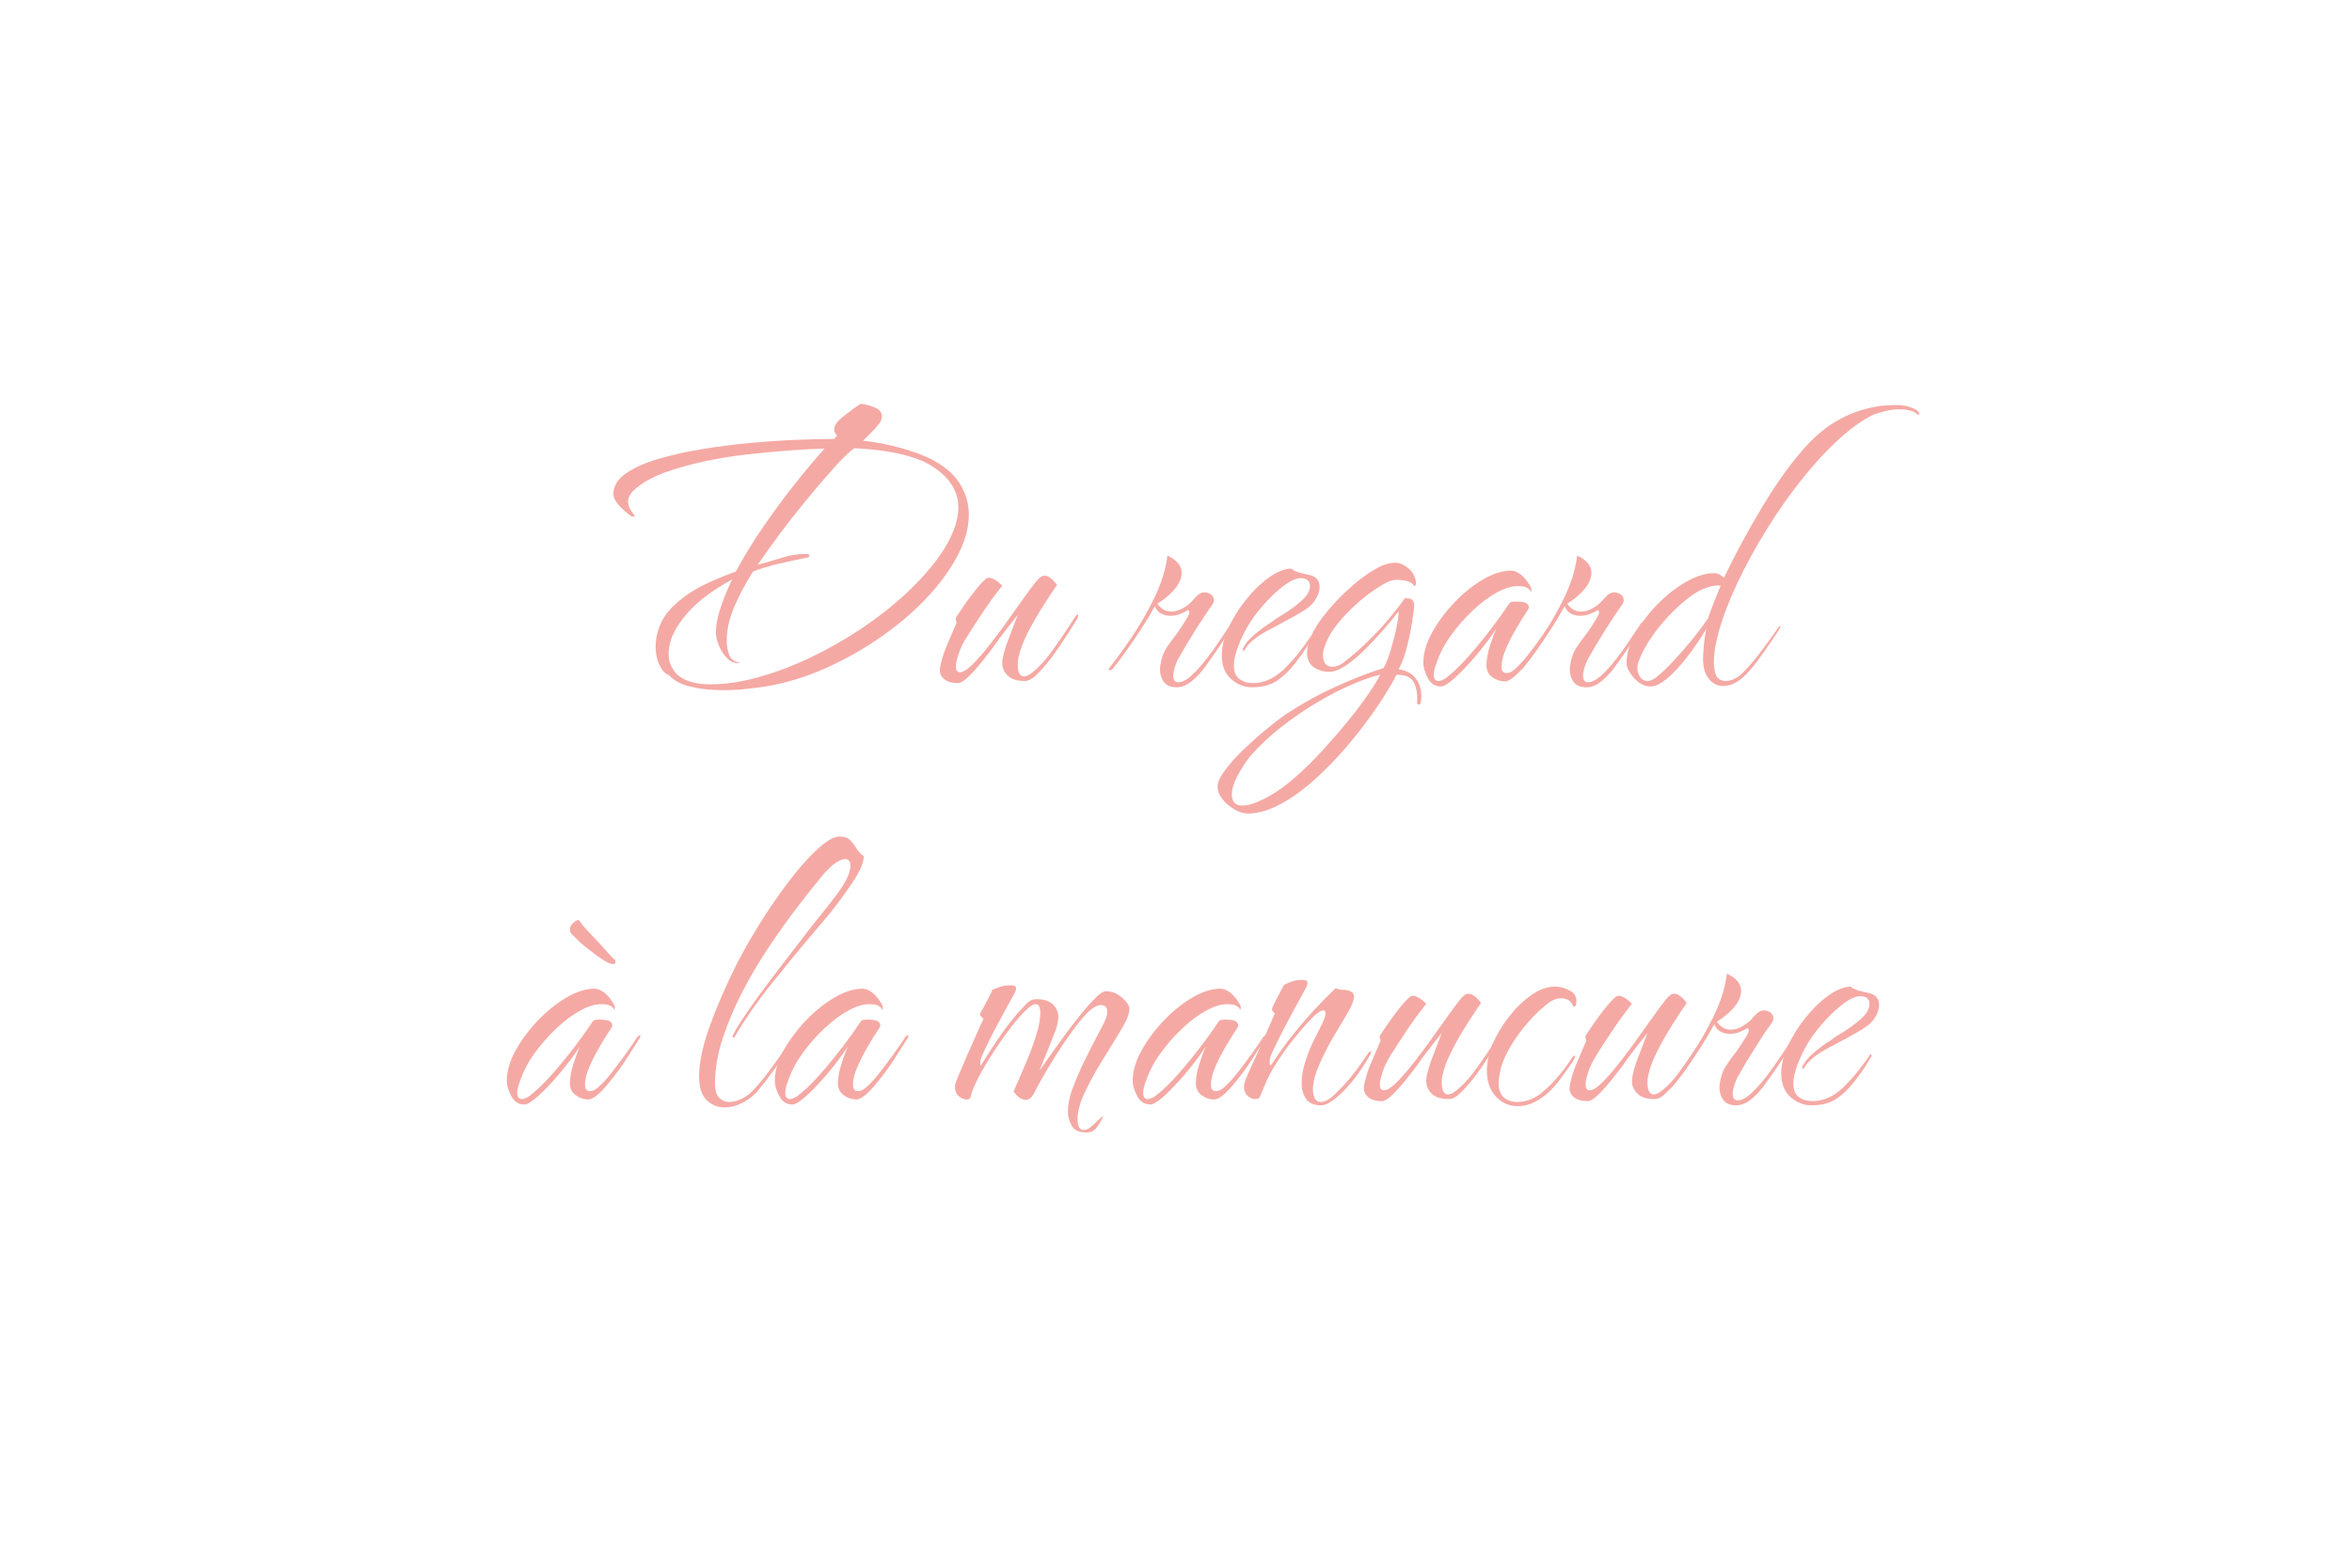
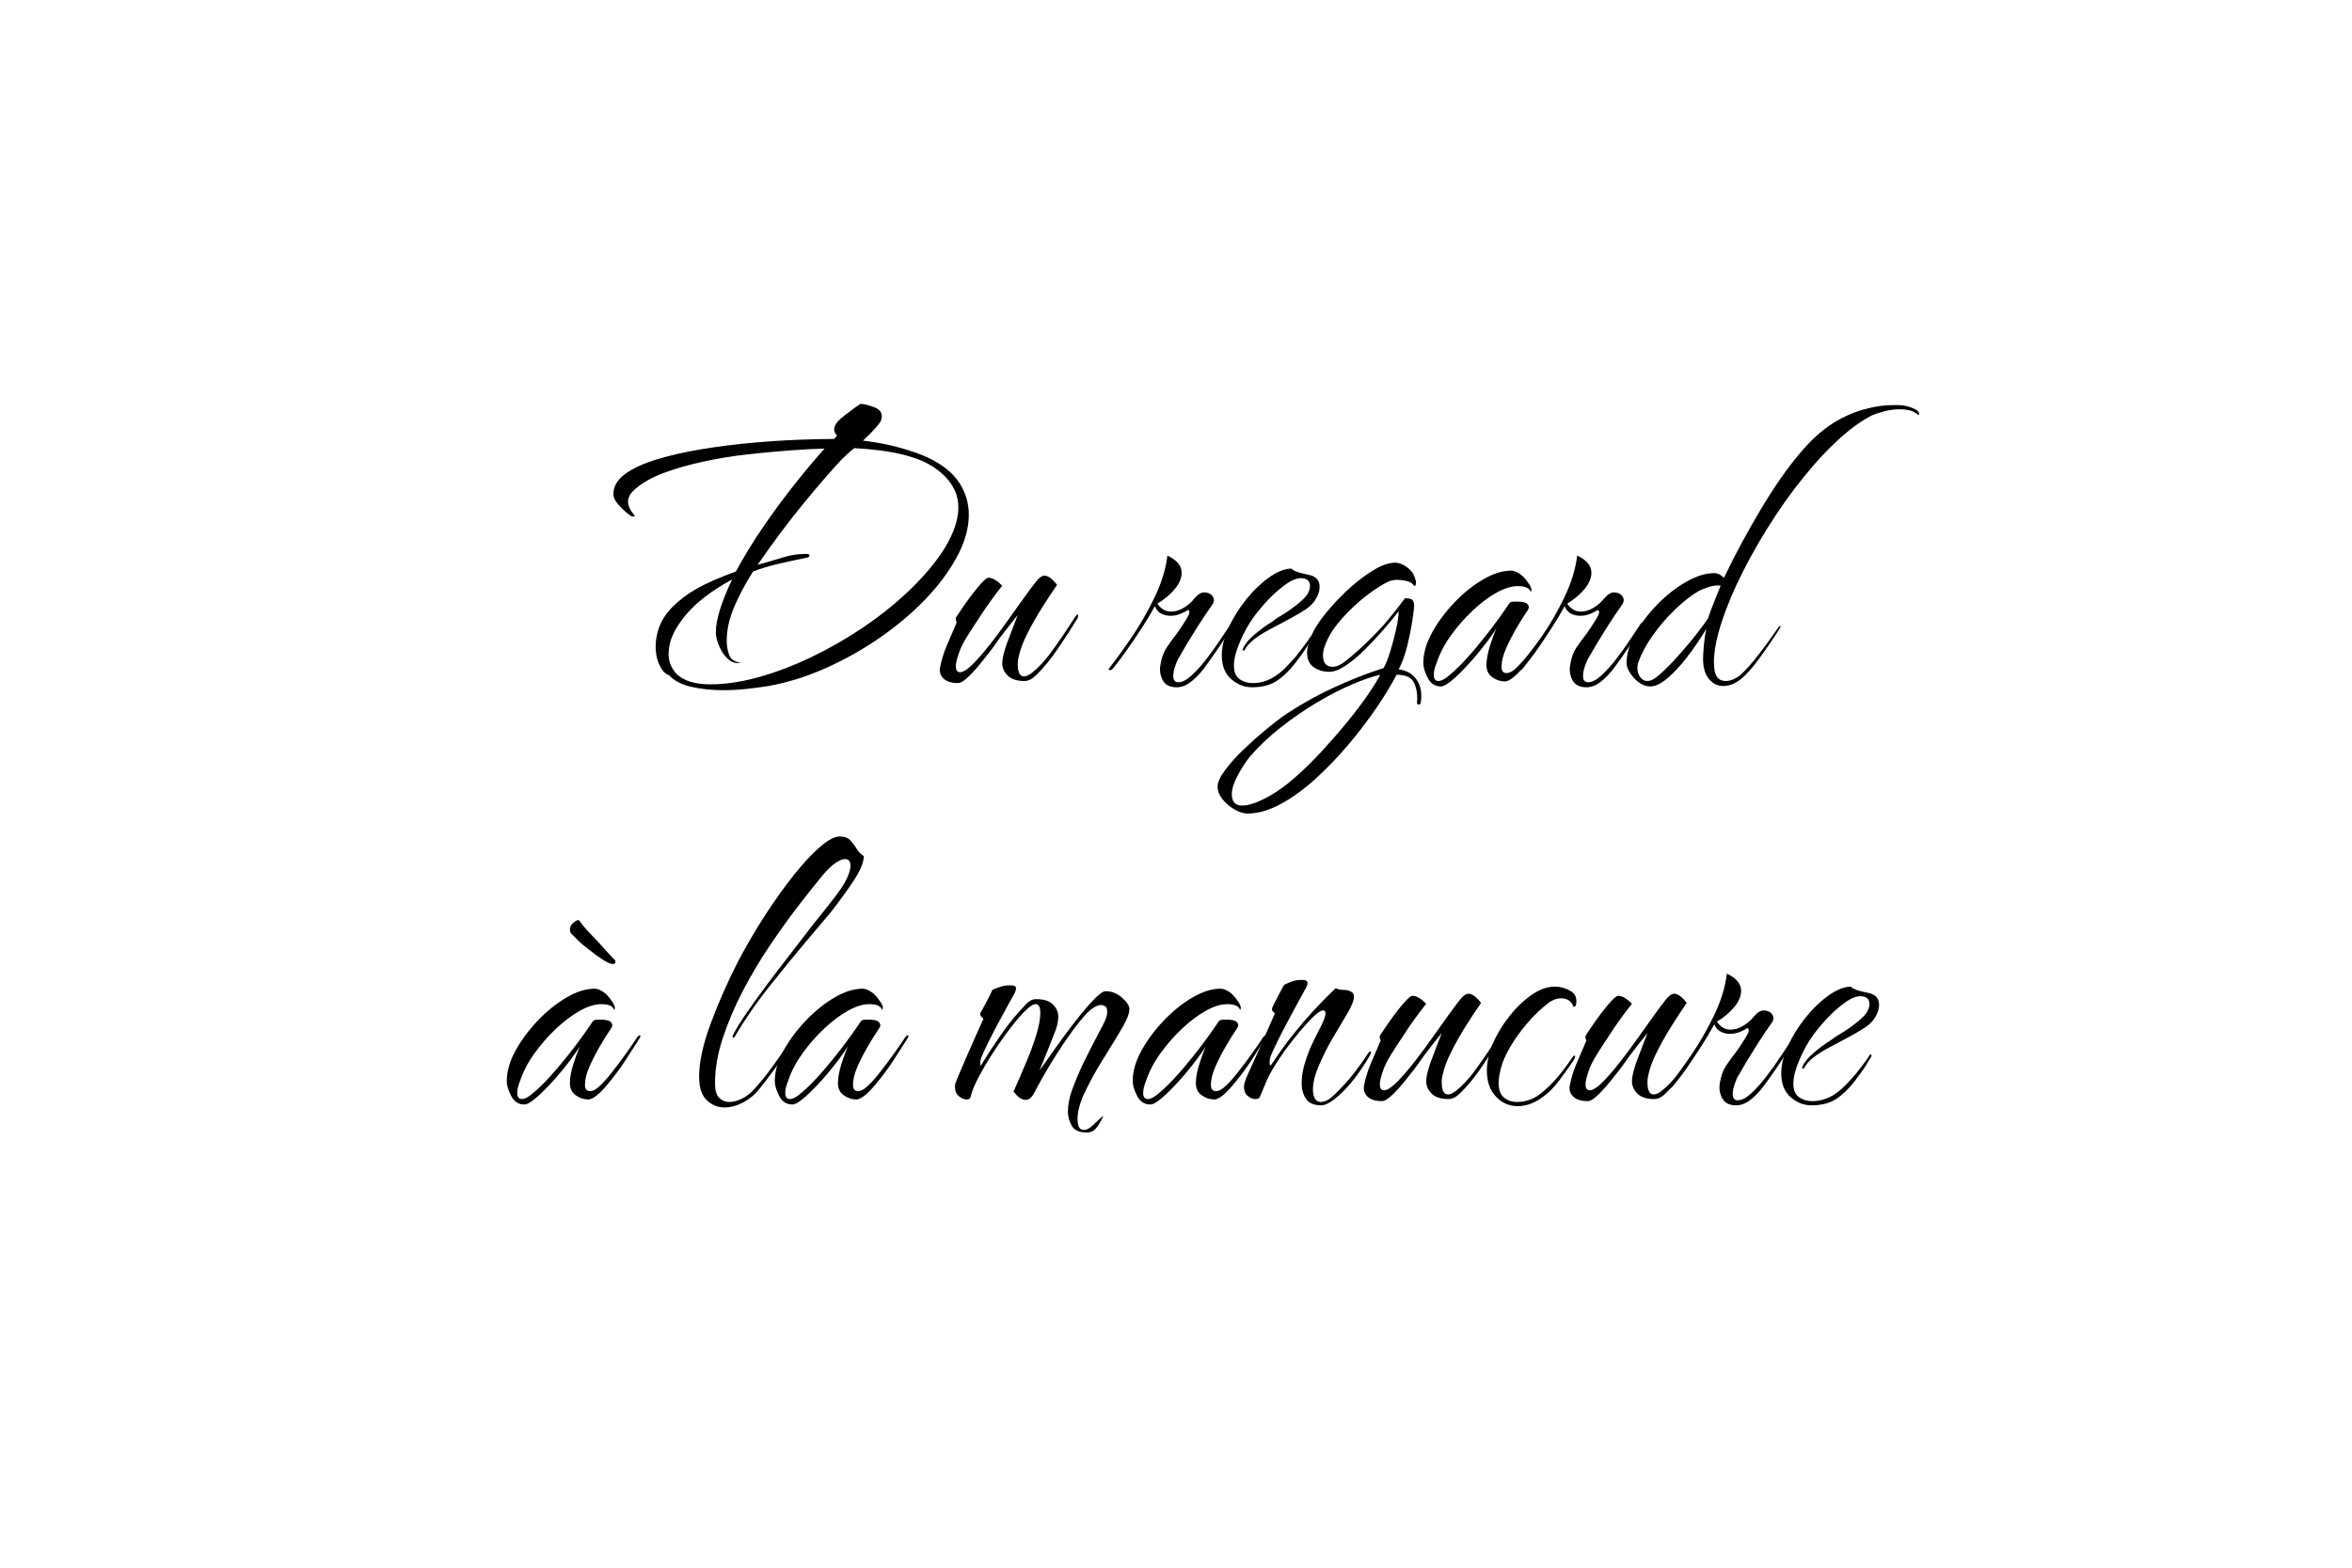
<svg xmlns="http://www.w3.org/2000/svg" id="Calque_1" viewBox="0 0 450 300">
  <defs>
-     <style>.cls-1{fill:#f5a9a4;}</style>
+     <style>.cls-1{fill:black;}</style>
  </defs>
  <path class="cls-1" d="M138.4,132.08c-2.19,0-4.23-.21-6.12-.64-1.89-.43-3.32-1.17-4.28-2.24-.69-.21-1.29-.84-1.8-1.88-.51-1.04-.76-2.25-.76-3.64,0-1.23,.24-2.48,.72-3.76,.48-1.28,1.28-2.51,2.4-3.68,1.39-1.39,2.97-2.59,4.76-3.6,1.79-1.01,4.28-2.11,7.48-3.28,1.49-2.77,3.21-5.59,5.16-8.44,1.95-2.85,3.95-5.57,6-8.16,2.05-2.59,3.99-4.89,5.8-6.92-1.92,.05-4.16,.17-6.72,.36-2.56,.19-5.25,.44-8.08,.76-2.83,.32-5.6,.77-8.32,1.36-2.72,.59-5.21,1.29-7.48,2.12-2.27,.83-4.12,1.85-5.56,3.08-.96,.8-1.44,1.63-1.44,2.48,0,.75,.37,1.57,1.12,2.48,.21,.21,.21,.33,0,.36-.21,.03-.37,.01-.48-.04-.85-.59-1.64-1.28-2.36-2.08-.72-.8-1.08-1.52-1.08-2.16,0-1.49,.76-2.79,2.28-3.88,1.52-1.09,3.56-2.03,6.12-2.8,2.56-.77,5.39-1.41,8.48-1.92,3.09-.51,6.23-.91,9.4-1.2,3.17-.29,6.16-.49,8.96-.6,2.8-.11,5.13-.16,7-.16l.56-.64c-.37-.37-.56-.77-.56-1.2,0-.64,.43-1.33,1.28-2.08,.69-.59,1.39-1.12,2.08-1.6,.32-.27,.63-.49,.92-.68,.29-.19,.55-.36,.76-.52,.75,.05,1.61,.27,2.6,.64,.99,.37,1.48,.96,1.48,1.76,0,.21-.05,.48-.16,.8-.27,.64-1.41,1.92-3.44,3.84,2.67,.32,5.07,.79,7.2,1.4,2.13,.61,3.84,1.21,5.12,1.8,2.83,1.33,4.85,2.95,6.08,4.84,1.23,1.89,1.84,3.93,1.84,6.12,0,2.61-.77,5.33-2.32,8.16-1.44,2.67-3.4,5.31-5.88,7.92-2.48,2.61-5.35,5.05-8.6,7.32-3.25,2.27-6.71,4.23-10.36,5.88-3.65,1.65-7.37,2.83-11.16,3.52-1.33,.21-2.75,.4-4.24,.56-1.49,.16-2.96,.24-4.4,.24Zm-2.56-1.12c2.88,0,5.96-.45,9.24-1.36s6.6-2.16,9.96-3.76,6.6-3.44,9.72-5.52c3.12-2.08,5.99-4.33,8.6-6.76,2.61-2.43,4.8-4.89,6.56-7.4,1.07-1.55,1.91-3.09,2.52-4.64,.61-1.55,.92-3.01,.92-4.4,0-2.99-1.53-5.53-4.6-7.64-3.07-2.11-8.17-3.35-15.32-3.72-.53,.43-.99,.81-1.36,1.16-.37,.35-.69,.65-.96,.92-1.97,2.08-4.43,4.91-7.36,8.48-2.93,3.57-5.87,7.49-8.8,11.76,1.76-.48,3.36-.95,4.8-1.4,1.44-.45,2.91-.68,4.4-.68h.16c.37,0,.56,.11,.56,.32s-.19,.35-.56,.4c-1.81,.37-3.59,.76-5.32,1.16-1.73,.4-3.37,.89-4.92,1.48-1.55,2.45-2.77,4.77-3.68,6.96-.91,2.19-1.36,4.29-1.36,6.32,0,.96,.16,1.87,.48,2.72,.32,.85,1.07,1.33,2.24,1.44-.05,0-.15,.01-.28,.04-.13,.03-.25,.04-.36,.04-.75,0-1.44-.33-2.08-1-.64-.67-1.15-1.47-1.52-2.4-.37-.93-.56-1.77-.56-2.52,0-2.35,1.04-5.71,3.12-10.08-3.89,2.13-6.83,4.37-8.8,6.72-1.97,2.35-3.07,4.51-3.28,6.48,0,.16-.01,.32-.04,.48-.03,.16-.04,.32-.04,.48,0,.85,.13,1.59,.4,2.2,.27,.61,.61,1.16,1.04,1.64,.75,.75,1.68,1.28,2.8,1.6s2.35,.48,3.68,.48Z" />
  <path class="cls-1" d="M183.28,130.72c-1.17,0-2.07-.27-2.68-.8-.61-.53-.87-1.23-.76-2.08,.11-.59,.27-1.25,.48-2,.21-.75,.48-1.49,.8-2.24l1.92-4.48c-.05-.11-.09-.2-.12-.28-.03-.08-.04-.15-.04-.2-.05-.21-.03-.4,.08-.56,1.39-2.13,2.67-3.92,3.84-5.36,1.17-1.44,1.95-2.16,2.32-2.16,.75,0,1.63,.51,2.64,1.52-.69,.85-1.41,1.8-2.16,2.84-.75,1.04-1.47,2.09-2.16,3.16-.75,1.12-1.53,2.33-2.36,3.64-.83,1.31-1.4,2.49-1.72,3.56-.32,.96-.48,1.71-.48,2.24,0,.75,.27,1.12,.8,1.12,.69,0,1.71-.72,3.04-2.16,.91-.96,1.91-2.15,3-3.56,1.09-1.41,2.15-2.84,3.16-4.28,1.07-1.49,2.07-2.89,3-4.2,.93-1.31,1.72-2.36,2.36-3.16,.59-.75,1.12-1.12,1.6-1.12,.69,0,1.49,.59,2.4,1.76-.75,1.07-1.65,2.44-2.72,4.12-1.07,1.68-2.04,3.39-2.92,5.12-.88,1.73-1.45,3.27-1.72,4.6-.05,.21-.09,.43-.12,.64-.03,.21-.04,.45-.04,.72,0,1.55,.4,2.32,1.2,2.32,.43,0,.95-.24,1.56-.72,.61-.48,1.21-1.04,1.8-1.68s1.04-1.17,1.36-1.6c1.71-2.29,3.33-4.67,4.88-7.12,.32-.48,.53-.72,.64-.72s.15,.09,.12,.28c-.03,.19-.07,.33-.12,.44-1.07,1.76-2.31,3.68-3.72,5.76-1.41,2.08-2.81,3.79-4.2,5.12-.75,.75-1.49,1.12-2.24,1.12-1.44,0-2.51-.35-3.2-1.04-.69-.69-1.04-1.47-1.04-2.32,0-.53,.08-1.11,.24-1.72,.16-.61,.35-1.24,.56-1.88l2.16-5.68c-.8,1.01-1.47,1.85-2,2.52-.53,.67-1.01,1.29-1.44,1.88-.37,.53-.8,1.13-1.28,1.8-.48,.67-.99,1.32-1.52,1.96-1.01,1.33-2,2.48-2.96,3.44s-1.71,1.44-2.24,1.44Z" />
  <path class="cls-1" d="M225.12,131.52c-1.28,0-2.16-.44-2.64-1.32-.48-.88-.64-1.83-.48-2.84,.21-1.39,.6-2.51,1.16-3.36,.56-.85,1.24-1.79,2.04-2.8,.64-.91,1.25-1.84,1.84-2.8,.59-.96,.67-1.52,.24-1.68-.27,.21-.72,.45-1.36,.72-.64,.27-1.31,.4-2,.4-.59,0-1.16-.13-1.72-.4-.56-.27-.97-.75-1.24-1.44-.69,1.28-1.53,2.68-2.52,4.2-.99,1.52-1.97,2.97-2.96,4.36-.99,1.39-1.85,2.53-2.6,3.44-.21,.21-.41,.29-.6,.24-.19-.05-.2-.19-.04-.4,1.23-1.55,2.64-3.49,4.24-5.84,1.6-2.35,3.07-4.89,4.4-7.64,1.33-2.75,2.16-5.43,2.48-8.04,1.81,.85,2.72,1.95,2.72,3.28,0,1.01-.43,2.04-1.28,3.08-.85,1.04-1.97,1.99-3.36,2.84,.69,1.01,1.57,1.52,2.64,1.52,.8,0,1.61-.25,2.44-.76,.83-.51,1.48-1.08,1.96-1.72,.43-.48,.79-.8,1.08-.96,.29-.16,.55-.24,.76-.24,.75,0,1.29,.23,1.64,.68,.35,.45,.39,.95,.12,1.48-.96,1.33-2.05,2.97-3.28,4.92-1.23,1.95-2.32,3.77-3.28,5.48-.16,.21-.37,.69-.64,1.44-.27,.75-.4,1.41-.4,2,0,.8,.32,1.2,.96,1.2,.75,0,1.6-.44,2.56-1.32,.96-.88,1.92-1.95,2.88-3.2,.96-1.25,1.83-2.47,2.6-3.64,.77-1.17,1.35-2.03,1.72-2.56,.27-.48,.48-.72,.64-.72,.05,0,.08,.05,.08,.16,0,.21-.08,.45-.24,.72-.8,1.33-1.65,2.67-2.56,4-.91,1.33-1.81,2.61-2.72,3.84-.85,1.12-1.72,2.01-2.6,2.68-.88,.67-1.77,1-2.68,1Z" />
  <path class="cls-1" d="M239.52,131.52c-1.44,0-2.76-.52-3.96-1.56-1.2-1.04-1.8-2.57-1.8-4.6,0-1.6,.43-3.33,1.28-5.2,.85-1.87,1.96-3.65,3.32-5.36,1.36-1.71,2.81-3.12,4.36-4.24s2.99-1.71,4.32-1.76c.21,.21,.47,.37,.76,.48,.29,.11,.57,.21,.84,.32l2.08,.48c1.17,.32,1.76,1.07,1.76,2.24,0,.69-.23,1.44-.68,2.24-.45,.8-1.13,1.49-2.04,2.08-.48,.32-1,.64-1.56,.96-.56,.32-1.13,.64-1.72,.96l-3.6,1.92c-1.12,.59-2.11,1.21-2.96,1.88-.85,.67-1.47,1.37-1.84,2.12-.27,.05-.37-.03-.32-.24,.37-.91,1.11-1.83,2.2-2.76,1.09-.93,2.2-1.75,3.32-2.44,.53-.43,1.08-.8,1.64-1.12,.56-.32,1.11-.67,1.64-1.04,.53-.37,1.05-.76,1.56-1.16,.51-.4,.95-.79,1.32-1.16,.43-.43,.73-.85,.92-1.28,.19-.43,.28-.8,.28-1.12,0-1.01-.59-1.52-1.76-1.52-.75,0-1.6,.32-2.56,.96-1.17,.8-2.29,1.75-3.36,2.84-1.07,1.09-2.08,2.28-3.04,3.56-1.01,1.39-1.91,2.99-2.68,4.8-.77,1.81-1.16,3.33-1.16,4.56s.36,2.09,1.08,2.6c.72,.51,1.56,.76,2.52,.76,1.33,0,2.61-.35,3.84-1.04,.91-.53,1.76-1.21,2.56-2.04,.8-.83,1.47-1.56,2-2.2,.43-.53,.92-1.17,1.48-1.92,.56-.75,.95-1.31,1.16-1.68,.11-.11,.19-.11,.24,0,.05,.11,.08,.19,.08,.24-.21,.37-.57,.97-1.08,1.8-.51,.83-1.24,1.85-2.2,3.08-1.12,1.44-2.29,2.56-3.52,3.36-1.23,.8-2.8,1.2-4.72,1.2Z" />
  <path class="cls-1" d="M238.64,155.68c-.75,0-1.57-.27-2.48-.8-.91-.53-1.67-1.19-2.28-1.96-.61-.77-.92-1.56-.92-2.36,0-.85,.48-1.92,1.44-3.2,.96-1.28,2.13-2.59,3.52-3.92,1.39-1.33,2.76-2.56,4.12-3.68,1.36-1.12,2.44-1.97,3.24-2.56,3.04-2.08,6.24-3.91,9.6-5.48,3.36-1.57,6.64-2.87,9.84-3.88,.43-.75,.85-1.81,1.28-3.2,.43-1.39,.8-2.8,1.12-4.24,.32-1.44,.48-2.59,.48-3.44-.8,1.07-1.77,2.25-2.92,3.56-1.15,1.31-2.33,2.57-3.56,3.8-1.23,1.23-2.44,2.24-3.64,3.04-1.2,.8-2.25,1.2-3.16,1.2-1.12,0-2.11-.29-2.96-.88-.85-.59-1.28-1.52-1.28-2.8,0-.64,.13-1.36,.4-2.16,.27-.8,.69-1.71,1.28-2.72,.64-1.07,1.56-2.29,2.76-3.68,1.2-1.39,2.53-2.73,4-4.04,1.47-1.31,2.95-2.4,4.44-3.28,1.49-.88,2.83-1.32,4-1.32,.69,0,1.43,.28,2.2,.84,.77,.56,1.27,1.19,1.48,1.88,.21,.53,.31,.92,.28,1.16-.03,.24-.07,.41-.12,.52-.11,.11-.27,.03-.48-.24-.16-.27-.55-.48-1.16-.64-.61-.16-1.24-.24-1.88-.24-.27,0-.53,.03-.8,.08-.27,.05-.53,.13-.8,.24-1.12,.53-2.35,1.29-3.68,2.28-1.33,.99-2.61,2.09-3.84,3.32-1.81,1.81-3.11,3.45-3.88,4.92-.77,1.47-1.16,2.65-1.16,3.56,0,1.49,.61,2.24,1.84,2.24,.75,0,1.55-.35,2.4-1.04,1.55-1.23,2.93-2.44,4.16-3.64,1.23-1.2,2.32-2.33,3.28-3.4,.91-1.07,1.69-2.03,2.36-2.88,.67-.85,1.21-1.57,1.64-2.16,.8,0,1.29,.13,1.48,.4,.19,.27,.28,.56,.28,.88,0,.53-.12,1.57-.36,3.12-.24,1.55-.57,3.17-1,4.88-.43,1.71-.96,3.15-1.6,4.32,1.44,.21,2.52,.79,3.24,1.72,.72,.93,1.08,2.01,1.08,3.24v.64c0,.21-.03,.43-.08,.64-.05,.37-.2,.55-.44,.52-.24-.03-.33-.2-.28-.52,.11-1.39-.08-2.6-.56-3.64-.48-1.04-1.6-1.56-3.36-1.56-.96,1.87-2.24,3.97-3.84,6.32-1.6,2.35-3.4,4.71-5.4,7.08-2,2.37-4.11,4.56-6.32,6.56-2.21,2-4.43,3.6-6.64,4.8-2.21,1.2-4.33,1.8-6.36,1.8Zm-.96-1.52c1.28,0,3.01-.61,5.2-1.84,1.55-.85,3.2-2.05,4.96-3.6,1.76-1.55,3.51-3.27,5.24-5.16,1.73-1.89,3.36-3.77,4.88-5.64,1.52-1.87,2.81-3.59,3.88-5.16,1.07-1.57,1.81-2.79,2.24-3.64-1.44,.32-3.23,.93-5.36,1.84-2.13,.91-4.39,2.07-6.76,3.48-2.37,1.41-4.68,3-6.92,4.76-2.24,1.76-4.21,3.63-5.92,5.6-.91,1.17-1.71,2.43-2.4,3.76-.69,1.33-1.04,2.48-1.04,3.44,0,1.44,.67,2.16,2,2.16Z" />
  <path class="cls-1" d="M275.68,131.36c-1.12,0-1.96-.55-2.52-1.64-.56-1.09-.84-2.04-.84-2.84,0-1.87,.56-3.81,1.68-5.84,1.12-2.03,2.55-3.95,4.28-5.76,1.73-1.81,3.56-3.28,5.48-4.4s3.71-1.68,5.36-1.68c.48,0,1.03,.2,1.64,.6,.61,.4,1.19,1.03,1.72,1.88,.11,.11,.24,.33,.4,.68,.16,.35,.16,.65,0,.92l-.08-.16c-.11-.27-.35-.49-.72-.68-.37-.19-.93-.28-1.68-.28-1.23,0-2.6,.43-4.12,1.28-1.52,.85-3.04,2-4.56,3.44-1.52,1.44-2.89,3.01-4.12,4.72-1.23,1.71-2.13,3.44-2.72,5.2-.37,.91-.56,1.68-.56,2.32,0,.8,.29,1.2,.88,1.2,.43,0,.93-.21,1.52-.64,1.12-.85,2.29-1.95,3.52-3.28,1.23-1.33,2.41-2.72,3.56-4.16,1.15-1.44,2.16-2.77,3.04-4,.88-1.23,1.51-2.13,1.88-2.72,.16-.21,.36-.33,.6-.36,.24-.03,.55-.04,.92-.04,1.07,0,1.75,.17,2.04,.52,.29,.35,.31,.71,.04,1.08-.69,1.01-1.43,2.19-2.2,3.52-.77,1.33-1.44,2.64-2,3.92-.56,1.28-.84,2.43-.84,3.44,0,.8,.32,1.2,.96,1.2,.59,0,1.23-.35,1.92-1.04,.64-.59,1.4-1.44,2.28-2.56,.88-1.12,1.76-2.29,2.64-3.52,.88-1.23,1.61-2.29,2.2-3.2,.21-.27,.39-.39,.52-.36,.13,.03,.12,.2-.04,.52-.85,1.33-1.73,2.71-2.64,4.12-.91,1.41-1.87,2.73-2.88,3.96-1.92,2.45-3.36,3.68-4.32,3.68-.85,0-1.65-.27-2.4-.8-.75-.53-1.12-1.31-1.12-2.32,0-1.07,.23-2.31,.68-3.72,.45-1.41,.87-2.52,1.24-3.32-1.12,1.71-2.4,3.41-3.84,5.12-1.44,1.71-2.79,3.13-4.04,4.28-1.25,1.15-2.17,1.72-2.76,1.72Z" />
  <path class="cls-1" d="M303.52,131.52c-1.28,0-2.16-.44-2.64-1.32-.48-.88-.64-1.83-.48-2.84,.21-1.39,.6-2.51,1.16-3.36,.56-.85,1.24-1.79,2.04-2.8,.64-.91,1.25-1.84,1.84-2.8,.59-.96,.67-1.52,.24-1.68-.27,.21-.72,.45-1.36,.72-.64,.27-1.31,.4-2,.4-.59,0-1.16-.13-1.72-.4-.56-.27-.97-.75-1.24-1.44-.69,1.28-1.53,2.68-2.52,4.2-.99,1.52-1.97,2.97-2.96,4.36-.99,1.39-1.85,2.53-2.6,3.44-.21,.21-.41,.29-.6,.24-.19-.05-.2-.19-.04-.4,1.23-1.55,2.64-3.49,4.24-5.84,1.6-2.35,3.07-4.89,4.4-7.64,1.33-2.75,2.16-5.43,2.48-8.04,1.81,.85,2.72,1.95,2.72,3.28,0,1.01-.43,2.04-1.28,3.08-.85,1.04-1.97,1.99-3.36,2.84,.69,1.01,1.57,1.52,2.64,1.52,.8,0,1.61-.25,2.44-.76,.83-.51,1.48-1.08,1.96-1.72,.43-.48,.79-.8,1.08-.96,.29-.16,.55-.24,.76-.24,.75,0,1.29,.23,1.64,.68,.35,.45,.39,.95,.12,1.48-.96,1.33-2.05,2.97-3.28,4.92-1.23,1.95-2.32,3.77-3.28,5.48-.16,.21-.37,.69-.64,1.44-.27,.75-.4,1.41-.4,2,0,.8,.32,1.2,.96,1.2,.75,0,1.6-.44,2.56-1.32,.96-.88,1.92-1.95,2.88-3.2,.96-1.25,1.83-2.47,2.6-3.64,.77-1.17,1.35-2.03,1.72-2.56,.27-.48,.48-.72,.64-.72,.05,0,.08,.05,.08,.16,0,.21-.08,.45-.24,.72-.8,1.33-1.65,2.67-2.56,4-.91,1.33-1.81,2.61-2.72,3.84-.85,1.12-1.72,2.01-2.6,2.68-.88,.67-1.77,1-2.68,1Z" />
  <path class="cls-1" d="M315.76,131.36c-.8,0-1.55-.27-2.24-.8-.69-.53-1.25-1.15-1.68-1.84-.43-.69-.64-1.28-.64-1.76,0-1.81,.56-3.72,1.68-5.72,1.12-2,2.55-3.88,4.28-5.64,1.73-1.76,3.56-3.19,5.48-4.28,1.92-1.09,3.71-1.64,5.36-1.64,.27,0,.53,.05,.8,.16,.27,.11,.61,.35,1.04,.72,2.13-4.43,4.48-8.79,7.04-13.08,2.56-4.29,5.04-7.85,7.44-10.68,2.08-2.51,4.2-4.44,6.36-5.8s4.39-2.31,6.68-2.84c1.6-.43,3.25-.64,4.96-.64h.88c.32,0,.61,.03,.88,.08,.53,.05,1.15,.21,1.84,.48,.69,.27,1.09,.56,1.2,.88,.11,.21,.11,.35,0,.4-.11,.05-.24,0-.4-.16-.37-.32-.84-.55-1.4-.68-.56-.13-1.16-.2-1.8-.2-1.01,0-2.03,.13-3.04,.4-1.01,.27-1.81,.53-2.4,.8-1.76,.91-3.57,2.17-5.44,3.8-1.87,1.63-3.71,3.48-5.52,5.56-2.61,2.99-5.08,6.24-7.4,9.76-2.32,3.52-4.37,7.04-6.16,10.56-1.79,3.52-3.17,6.8-4.16,9.84-.99,3.04-1.48,5.6-1.48,7.68,0,.32,.01,.63,.04,.92,.03,.29,.07,.57,.12,.84,.16,.69,.43,1.17,.8,1.44,.37,.27,.8,.4,1.28,.4,.53,0,1.05-.12,1.56-.36,.51-.24,.95-.52,1.32-.84,1.01-.91,2.17-2.21,3.48-3.92,1.31-1.71,2.55-3.41,3.72-5.12,.21-.27,.35-.35,.4-.24,.05,.11,.03,.21-.08,.32-.21,.37-.69,1.12-1.44,2.24-.75,1.12-1.59,2.32-2.52,3.6-.93,1.28-1.83,2.35-2.68,3.2-1.39,1.39-2.8,2.08-4.24,2.08-1.07,0-1.97-.45-2.72-1.36s-1.12-2.19-1.12-3.84c0-.53,.05-1.41,.16-2.64,.11-1.23,.27-2.27,.48-3.12-1.23,2.03-2.49,3.88-3.8,5.56-1.31,1.68-2.56,3.01-3.76,4-1.2,.99-2.25,1.48-3.16,1.48Zm-.56-1.04c.48,0,1.01-.21,1.6-.64,.96-.75,2.04-1.76,3.24-3.04,1.2-1.28,2.4-2.65,3.6-4.12,1.2-1.47,2.25-2.87,3.16-4.2,.27-.85,.64-1.87,1.12-3.04,.48-1.17,.91-2.24,1.28-3.2-.69-.11-1.48-.01-2.36,.28-.88,.29-1.51,.55-1.88,.76-1.44,.85-2.95,2.04-4.52,3.56-1.57,1.52-2.97,3.15-4.2,4.88-1.23,1.73-2.13,3.4-2.72,5-.16,.37-.24,.8-.24,1.28,0,.64,.17,1.21,.52,1.72,.35,.51,.81,.76,1.4,.76Z" />
  <path class="cls-1" d="M100.32,211.36c-1.12,0-1.96-.55-2.52-1.64-.56-1.09-.84-2.04-.84-2.84,0-1.87,.56-3.81,1.68-5.84,1.12-2.03,2.55-3.95,4.28-5.76,1.73-1.81,3.56-3.28,5.48-4.4,1.92-1.12,3.71-1.68,5.36-1.68,.48,0,1.03,.2,1.64,.6,.61,.4,1.19,1.03,1.72,1.88,.11,.11,.24,.33,.4,.68,.16,.35,.16,.65,0,.92l-.08-.16c-.11-.27-.35-.49-.72-.68-.37-.19-.93-.28-1.68-.28-1.23,0-2.6,.43-4.12,1.28-1.52,.85-3.04,2-4.56,3.44-1.52,1.44-2.89,3.01-4.12,4.72-1.23,1.71-2.13,3.44-2.72,5.2-.37,.91-.56,1.68-.56,2.32,0,.8,.29,1.2,.88,1.2,.43,0,.93-.21,1.52-.64,1.12-.85,2.29-1.95,3.52-3.28,1.23-1.33,2.41-2.72,3.56-4.16,1.15-1.44,2.16-2.77,3.04-4,.88-1.23,1.51-2.13,1.88-2.72,.16-.21,.36-.33,.6-.36,.24-.03,.55-.04,.92-.04,1.07,0,1.75,.17,2.04,.52,.29,.35,.31,.71,.04,1.08-.69,1.01-1.43,2.19-2.2,3.52-.77,1.33-1.44,2.64-2,3.92-.56,1.28-.84,2.43-.84,3.44,0,.8,.32,1.2,.96,1.2,.59,0,1.23-.35,1.92-1.04,.64-.59,1.4-1.44,2.28-2.56,.88-1.12,1.76-2.29,2.64-3.52,.88-1.23,1.61-2.29,2.2-3.2,.21-.27,.39-.39,.52-.36,.13,.03,.12,.2-.04,.52-.85,1.33-1.73,2.71-2.64,4.12-.91,1.41-1.87,2.73-2.88,3.96-1.92,2.45-3.36,3.68-4.32,3.68-.85,0-1.65-.27-2.4-.8-.75-.53-1.12-1.31-1.12-2.32,0-1.07,.23-2.31,.68-3.72,.45-1.41,.87-2.52,1.24-3.32-1.12,1.71-2.4,3.41-3.84,5.12-1.44,1.71-2.79,3.13-4.04,4.28-1.25,1.15-2.17,1.72-2.76,1.72Zm16.88-26.88c-.37,0-1-.28-1.88-.84s-1.77-1.21-2.68-1.96c-.85-.64-1.47-1.15-1.84-1.52-.37-.37-.83-.83-1.36-1.36-.27-.21-.4-.51-.4-.88,0-.43,.13-.79,.4-1.08,.27-.29,.56-.52,.88-.68,.27-.16,.48-.11,.64,.16,.32,.48,.73,1,1.24,1.56,.51,.56,.92,1,1.24,1.32,.53,.53,1.21,1.27,2.04,2.2,.83,.93,1.45,1.61,1.88,2.04,.27,.16,.4,.37,.4,.64s-.16,.4-.48,.4h-.08Z" />
  <path class="cls-1" d="M138.64,211.92c-1.33,0-2.48-.47-3.44-1.4s-1.44-2.44-1.44-4.52c0-2.67,.69-5.92,2.08-9.76,1.39-3.84,3.15-7.87,5.28-12.08,1.65-3.15,3.41-6.16,5.28-9.04,1.87-2.88,3.71-5.45,5.52-7.72,1.81-2.27,3.48-4.05,5-5.36,1.52-1.31,2.76-1.96,3.72-1.96,.91,0,1.59,.24,2.04,.72s.85,1.01,1.2,1.6c.35,.59,.81,1.07,1.4,1.44-.05,1.23-.69,2.77-1.92,4.64-1.23,1.87-2.69,3.89-4.4,6.08-1.12,1.33-2.71,3.21-4.76,5.64-2.05,2.43-4.09,4.92-6.12,7.48-1.65,2.03-3.12,3.97-4.4,5.84-1.28,1.87-2.27,3.41-2.96,4.64-.21,.37-.37,.51-.48,.4-.11-.11-.11-.27,0-.48,.53-1.07,1.37-2.44,2.52-4.12,1.15-1.68,2.44-3.48,3.88-5.4,1.44-1.92,2.85-3.77,4.24-5.56,1.39-1.79,2.59-3.35,3.6-4.68,1.01-1.33,1.71-2.21,2.08-2.64,.8-1.01,1.57-1.99,2.32-2.92,.75-.93,1.41-1.83,2-2.68,.64-.96,1.11-1.81,1.4-2.56,.29-.75,.44-1.36,.44-1.84,0-.85-.35-1.28-1.04-1.28-.48,0-1.08,.24-1.8,.72s-1.53,1.25-2.44,2.32c-1.33,1.6-2.89,3.56-4.68,5.88-1.79,2.32-3.61,4.87-5.48,7.64-1.87,2.77-3.59,5.67-5.16,8.68-1.57,3.01-2.85,6.03-3.84,9.04-.99,3.01-1.48,5.91-1.48,8.68,0,1.28,.27,2.19,.8,2.72,.53,.53,1.17,.8,1.92,.8,.8,0,1.64-.23,2.52-.68,.88-.45,1.61-1.03,2.2-1.72,.91-.96,1.8-2.03,2.68-3.2,.88-1.17,1.68-2.28,2.4-3.32,.72-1.04,1.24-1.83,1.56-2.36,.16-.27,.32-.4,.48-.4,.27,0,.27,.21,0,.64-.85,1.44-1.85,2.95-3,4.52-1.15,1.57-2.17,2.92-3.08,4.04-.85,1.07-1.88,1.92-3.08,2.56s-2.39,.96-3.56,.96Z" />
  <path class="cls-1" d="M151.6,211.36c-1.12,0-1.96-.55-2.52-1.64-.56-1.09-.84-2.04-.84-2.84,0-1.87,.56-3.81,1.68-5.84,1.12-2.03,2.55-3.95,4.28-5.76,1.73-1.81,3.56-3.28,5.48-4.4,1.92-1.12,3.71-1.68,5.36-1.68,.48,0,1.03,.2,1.64,.6,.61,.4,1.19,1.03,1.72,1.88,.11,.11,.24,.33,.4,.68,.16,.35,.16,.65,0,.92l-.08-.16c-.11-.27-.35-.49-.72-.68-.37-.19-.93-.28-1.68-.28-1.23,0-2.6,.43-4.12,1.28-1.52,.85-3.04,2-4.56,3.44-1.52,1.44-2.89,3.01-4.12,4.72-1.23,1.71-2.13,3.44-2.72,5.2-.37,.91-.56,1.68-.56,2.32,0,.8,.29,1.2,.88,1.2,.43,0,.93-.21,1.52-.64,1.12-.85,2.29-1.95,3.52-3.28,1.23-1.33,2.41-2.72,3.56-4.16,1.15-1.44,2.16-2.77,3.04-4,.88-1.23,1.51-2.13,1.88-2.72,.16-.21,.36-.33,.6-.36,.24-.03,.55-.04,.92-.04,1.07,0,1.75,.17,2.04,.52,.29,.35,.31,.71,.04,1.08-.69,1.01-1.43,2.19-2.2,3.52-.77,1.33-1.44,2.64-2,3.92-.56,1.28-.84,2.43-.84,3.44,0,.8,.32,1.2,.96,1.2,.59,0,1.23-.35,1.92-1.04,.64-.59,1.4-1.44,2.28-2.56,.88-1.12,1.76-2.29,2.64-3.52,.88-1.23,1.61-2.29,2.2-3.2,.21-.27,.39-.39,.52-.36,.13,.03,.12,.2-.04,.52-.85,1.33-1.73,2.71-2.64,4.12-.91,1.41-1.87,2.73-2.88,3.96-1.92,2.45-3.36,3.68-4.32,3.68-.85,0-1.65-.27-2.4-.8-.75-.53-1.12-1.31-1.12-2.32,0-1.07,.23-2.31,.68-3.72,.45-1.41,.87-2.52,1.24-3.32-1.12,1.71-2.4,3.41-3.84,5.12-1.44,1.71-2.79,3.13-4.04,4.28-1.25,1.15-2.17,1.72-2.76,1.72Z" />
  <path class="cls-1" d="M207.92,216.72c-1.44,0-2.4-.44-2.88-1.32-.48-.88-.72-1.75-.72-2.6,0-1.39,.28-2.84,.84-4.36,.56-1.52,1.19-3.03,1.88-4.52,1.23-2.51,2.19-4.4,2.88-5.68,.69-1.28,1.19-2.24,1.48-2.88,.29-.64,.44-1.23,.44-1.76s-.13-.88-.4-1.04c-.27-.16-.53-.24-.8-.24-.37,0-.8,.15-1.28,.44-.48,.29-.93,.65-1.36,1.08-.91,.96-1.89,2.17-2.96,3.64-1.07,1.47-2.09,2.99-3.08,4.56-.99,1.57-1.84,3-2.56,4.28-.72,1.28-1.21,2.19-1.48,2.72-.48,.96-1.04,1.44-1.68,1.44-.75,0-1.52-.53-2.32-1.6,.37-.85,.8-1.83,1.28-2.92,.48-1.09,.96-2.23,1.44-3.4,.59-1.39,1.13-2.91,1.64-4.56,.51-1.65,.76-3.04,.76-4.16s-.29-1.68-.88-1.68c-.48,0-1.12,.4-1.92,1.2-.75,.69-1.67,1.75-2.76,3.16-1.09,1.41-2.2,2.97-3.32,4.68-1.12,1.71-2.09,3.35-2.92,4.92-.83,1.57-1.35,2.87-1.56,3.88-.11,.27-.35,.4-.72,.4-.48,0-.99-.21-1.52-.64-.53-.43-.77-1.12-.72-2.08,0-.16,.21-.76,.64-1.8,.43-1.04,.95-2.25,1.56-3.64,.61-1.39,1.21-2.75,1.8-4.08,.59-1.33,1.07-2.4,1.44-3.2-.37-.32-.57-.56-.6-.72-.03-.16-.01-.32,.04-.48,.16-.21,.4-.63,.72-1.24,.32-.61,.64-1.23,.96-1.84,.32-.61,.51-1.03,.56-1.24,.21-.11,.65-.28,1.32-.52,.67-.24,1.32-.36,1.96-.36h.32c.64,0,.96,.19,.96,.56s-.19,.85-.56,1.44c-.16,.27-.51,.89-1.04,1.88-.53,.99-1.15,2.12-1.84,3.4-.69,1.28-1.32,2.49-1.88,3.64-.56,1.15-.97,2.04-1.24,2.68-.27,.59-.35,1.2-.24,1.84,1.07-1.76,2.35-3.72,3.84-5.88,1.49-2.16,3.07-4.09,4.72-5.8,.64-.75,1.33-1.12,2.08-1.12,1.49,0,2.57,.35,3.24,1.04,.67,.69,1,1.47,1,2.32,0,1.01-.29,2.19-.88,3.52-.21,.53-.59,1.48-1.12,2.84-.53,1.36-1.07,2.68-1.6,3.96,.8-1.12,1.8-2.53,3-4.24,1.2-1.71,2.45-3.4,3.76-5.08,1.31-1.68,2.49-3.08,3.56-4.2,1.07-1.12,1.84-1.68,2.32-1.68,1.17,0,2.23,.41,3.16,1.24,.93,.83,1.4,1.53,1.4,2.12,0,.85-.4,1.97-1.2,3.36-.8,1.39-2.13,3.57-4,6.56-1.07,1.71-2.12,3.61-3.16,5.72-1.04,2.11-1.56,3.93-1.56,5.48,0,1.39,.4,2.08,1.2,2.08,.48,0,.99-.24,1.52-.72,.37-.32,.75-.67,1.12-1.04,.37-.37,.75-.69,1.12-.96-.43,.96-.88,1.73-1.36,2.32-.48,.59-1.09,.88-1.84,.88Z" />
  <path class="cls-1" d="M220.08,211.36c-1.12,0-1.96-.55-2.52-1.64-.56-1.09-.84-2.04-.84-2.84,0-1.87,.56-3.81,1.68-5.84,1.12-2.03,2.55-3.95,4.28-5.76,1.73-1.81,3.56-3.28,5.48-4.4s3.71-1.68,5.36-1.68c.48,0,1.03,.2,1.64,.6,.61,.4,1.19,1.03,1.72,1.88,.11,.11,.24,.33,.4,.68,.16,.35,.16,.65,0,.92l-.08-.16c-.11-.27-.35-.49-.72-.68-.37-.19-.93-.28-1.68-.28-1.23,0-2.6,.43-4.12,1.28-1.52,.85-3.04,2-4.56,3.44-1.52,1.44-2.89,3.01-4.12,4.72-1.23,1.71-2.13,3.44-2.72,5.2-.37,.91-.56,1.68-.56,2.32,0,.8,.29,1.2,.88,1.2,.43,0,.93-.21,1.52-.64,1.12-.85,2.29-1.95,3.52-3.28,1.23-1.33,2.41-2.72,3.56-4.16,1.15-1.44,2.16-2.77,3.04-4,.88-1.23,1.51-2.13,1.88-2.72,.16-.21,.36-.33,.6-.36,.24-.03,.55-.04,.92-.04,1.07,0,1.75,.17,2.04,.52,.29,.35,.31,.71,.04,1.08-.69,1.01-1.43,2.19-2.2,3.52-.77,1.33-1.44,2.64-2,3.92-.56,1.28-.84,2.43-.84,3.44,0,.8,.32,1.2,.96,1.2,.59,0,1.23-.35,1.92-1.04,.64-.59,1.4-1.44,2.28-2.56,.88-1.12,1.76-2.29,2.64-3.52,.88-1.23,1.61-2.29,2.2-3.2,.21-.27,.39-.39,.52-.36,.13,.03,.12,.2-.04,.52-.85,1.33-1.73,2.71-2.64,4.12-.91,1.41-1.87,2.73-2.88,3.96-1.92,2.45-3.36,3.68-4.32,3.68-.85,0-1.65-.27-2.4-.8-.75-.53-1.12-1.31-1.12-2.32,0-1.07,.23-2.31,.68-3.72,.45-1.41,.87-2.52,1.24-3.32-1.12,1.71-2.4,3.41-3.84,5.12-1.44,1.71-2.79,3.13-4.04,4.28-1.25,1.15-2.17,1.72-2.76,1.72Z" />
  <path class="cls-1" d="M252.8,211.52c-1.39,0-2.36-.41-2.92-1.24-.56-.83-.84-1.8-.84-2.92,0-1.28,.2-2.57,.6-3.88,.4-1.31,.85-2.51,1.36-3.6,.51-1.09,.92-1.93,1.24-2.52,.91-1.71,1.36-2.83,1.36-3.36,0-.59-.27-.77-.8-.56-.43,.16-1.01,.61-1.76,1.36-.75,.75-1.52,1.6-2.32,2.56s-1.51,1.84-2.12,2.64c-.61,.8-1,1.33-1.16,1.6-1.49,2.13-2.53,3.89-3.12,5.28-.59,1.39-1.01,2.4-1.28,3.04-.11,.27-.4,.4-.88,.4s-.96-.2-1.44-.6c-.48-.4-.72-1-.72-1.8,0-.43,.24-1.19,.72-2.28,.48-1.09,1.07-2.39,1.76-3.88,.64-1.44,1.28-2.89,1.92-4.36,.64-1.47,1.15-2.63,1.52-3.48-.37-.32-.56-.56-.56-.72s.03-.29,.08-.4c.11-.27,.32-.71,.64-1.32,.32-.61,.64-1.23,.96-1.84,.32-.61,.53-1,.64-1.16,.16-.11,.57-.29,1.24-.56,.67-.27,1.32-.4,1.96-.4h.32c.64,0,.96,.19,.96,.56s-.19,.85-.56,1.44c-.16,.27-.53,.95-1.12,2.04-.59,1.09-1.25,2.33-2,3.72-.75,1.39-1.43,2.71-2.04,3.96-.61,1.25-1.05,2.2-1.32,2.84-.16,.48-.23,.95-.2,1.4,.03,.45,.15,.52,.36,.2,1.49-2.24,2.88-4.16,4.16-5.76s2.56-3.09,3.84-4.48c1.28-1.39,2.69-2.83,4.24-4.32,.53,.21,1.09,.32,1.68,.32s1.09,.16,1.52,.48c.21,.16,.32,.43,.32,.8,0,.75-.44,1.85-1.32,3.32-.88,1.47-1.85,3.11-2.92,4.92-.8,1.39-1.6,2.99-2.4,4.8-.8,1.81-1.2,3.39-1.2,4.72,0,.69,.12,1.27,.36,1.72,.24,.45,.63,.68,1.16,.68,.48,0,1.01-.19,1.6-.56,.43-.27,1.36-1.16,2.8-2.68,1.44-1.52,3.01-3.59,4.72-6.2,.16-.16,.27-.24,.32-.24,.11,0,.16,.05,.16,.16s-.08,.32-.24,.64c-1.76,2.99-3.51,5.32-5.24,7-1.73,1.68-3.08,2.52-4.04,2.52Z" />
  <path class="cls-1" d="M264.4,210.72c-1.17,0-2.07-.27-2.68-.8-.61-.53-.87-1.23-.76-2.08,.11-.59,.27-1.25,.48-2,.21-.75,.48-1.49,.8-2.24l1.92-4.48c-.05-.11-.09-.2-.12-.28-.03-.08-.04-.15-.04-.2-.05-.21-.03-.4,.08-.56,1.39-2.13,2.67-3.92,3.84-5.36,1.17-1.44,1.95-2.16,2.32-2.16,.75,0,1.63,.51,2.64,1.52-.69,.85-1.41,1.8-2.16,2.84-.75,1.04-1.47,2.09-2.16,3.16-.75,1.12-1.53,2.33-2.36,3.64-.83,1.31-1.4,2.49-1.72,3.56-.32,.96-.48,1.71-.48,2.24,0,.75,.27,1.12,.8,1.12,.69,0,1.71-.72,3.04-2.16,.91-.96,1.91-2.15,3-3.56,1.09-1.41,2.15-2.84,3.16-4.28,1.07-1.49,2.07-2.89,3-4.2,.93-1.31,1.72-2.36,2.36-3.16,.59-.75,1.12-1.12,1.6-1.12,.69,0,1.49,.59,2.4,1.76-.75,1.07-1.65,2.44-2.72,4.12-1.07,1.68-2.04,3.39-2.92,5.12-.88,1.73-1.45,3.27-1.72,4.6-.05,.21-.09,.43-.12,.64-.03,.21-.04,.45-.04,.72,0,1.55,.4,2.32,1.2,2.32,.43,0,.95-.24,1.56-.72,.61-.48,1.21-1.04,1.8-1.68s1.04-1.17,1.36-1.6c1.71-2.29,3.33-4.67,4.88-7.12,.32-.48,.53-.72,.64-.72s.15,.09,.12,.28c-.03,.19-.07,.33-.12,.44-1.07,1.76-2.31,3.68-3.72,5.76-1.41,2.08-2.81,3.79-4.2,5.12-.75,.75-1.49,1.12-2.24,1.12-1.44,0-2.51-.35-3.2-1.04-.69-.69-1.04-1.47-1.04-2.32,0-.53,.08-1.11,.24-1.72,.16-.61,.35-1.24,.56-1.88l2.16-5.68c-.8,1.01-1.47,1.85-2,2.52-.53,.67-1.01,1.29-1.44,1.88-.37,.53-.8,1.13-1.28,1.8-.48,.67-.99,1.32-1.52,1.96-1.01,1.33-2,2.48-2.96,3.44s-1.71,1.44-2.24,1.44Z" />
  <path class="cls-1" d="M290.4,211.68c-1.65,0-3.05-.61-4.2-1.84-1.15-1.23-1.72-2.88-1.72-4.96,0-1.55,.35-3.2,1.04-4.96,.8-1.87,1.85-3.64,3.16-5.32,1.31-1.68,2.73-3.07,4.28-4.16,1.55-1.09,3.07-1.64,4.56-1.64,1.01,0,2,.28,2.96,.84s1.31,1.45,1.04,2.68c-.05,.16-.15,.27-.28,.32-.13,.05-.2,.05-.2,0-.37-1.07-1.17-1.6-2.4-1.6-.69,0-1.41,.24-2.16,.72-1.49,1.12-2.89,2.44-4.2,3.96-1.31,1.52-2.41,3.05-3.32,4.6-.91,1.55-1.52,2.96-1.84,4.24-.11,.53-.2,1-.28,1.4s-.12,.81-.12,1.24c0,1.33,.35,2.28,1.04,2.84,.69,.56,1.52,.84,2.48,.84,1.55,0,2.99-.48,4.32-1.44,1.17-.91,2.27-1.95,3.28-3.12,1.01-1.17,2-2.48,2.96-3.92,.16-.27,.32-.4,.48-.4,.05,0,.08,.05,.08,.16,0,.16-.11,.43-.32,.8-.8,1.17-1.71,2.44-2.72,3.8-1.01,1.36-2.13,2.47-3.36,3.32-.75,.53-1.51,.93-2.28,1.2-.77,.27-1.53,.4-2.28,.4Z" />
  <path class="cls-1" d="M303.76,210.72c-1.17,0-2.07-.27-2.68-.8-.61-.53-.87-1.23-.76-2.08,.11-.59,.27-1.25,.48-2,.21-.75,.48-1.49,.8-2.24l1.92-4.48c-.05-.11-.09-.2-.12-.28-.03-.08-.04-.15-.04-.2-.05-.21-.03-.4,.08-.56,1.39-2.13,2.67-3.92,3.84-5.36,1.17-1.44,1.95-2.16,2.32-2.16,.75,0,1.63,.51,2.64,1.52-.69,.85-1.41,1.8-2.16,2.84-.75,1.04-1.47,2.09-2.16,3.16-.75,1.12-1.53,2.33-2.36,3.64-.83,1.31-1.4,2.49-1.72,3.56-.32,.96-.48,1.71-.48,2.24,0,.75,.27,1.12,.8,1.12,.69,0,1.71-.72,3.04-2.16,.91-.96,1.91-2.15,3-3.56,1.09-1.41,2.15-2.84,3.16-4.28,1.07-1.49,2.07-2.89,3-4.2,.93-1.31,1.72-2.36,2.36-3.16,.59-.75,1.12-1.12,1.6-1.12,.69,0,1.49,.59,2.4,1.76-.75,1.07-1.65,2.44-2.72,4.12-1.07,1.68-2.04,3.39-2.92,5.12-.88,1.73-1.45,3.27-1.72,4.6-.05,.21-.09,.43-.12,.64-.03,.21-.04,.45-.04,.72,0,1.55,.4,2.32,1.2,2.32,.43,0,.95-.24,1.56-.72,.61-.48,1.21-1.04,1.8-1.68s1.04-1.17,1.36-1.6c1.71-2.29,3.33-4.67,4.88-7.12,.32-.48,.53-.72,.64-.72s.15,.09,.12,.28c-.03,.19-.07,.33-.12,.44-1.07,1.76-2.31,3.68-3.72,5.76-1.41,2.08-2.81,3.79-4.2,5.12-.75,.75-1.49,1.12-2.24,1.12-1.44,0-2.51-.35-3.2-1.04-.69-.69-1.04-1.47-1.04-2.32,0-.53,.08-1.11,.24-1.72,.16-.61,.35-1.24,.56-1.88l2.16-5.68c-.8,1.01-1.47,1.85-2,2.52-.53,.67-1.01,1.29-1.44,1.88-.37,.53-.8,1.13-1.28,1.8-.48,.67-.99,1.32-1.52,1.96-1.01,1.33-2,2.48-2.96,3.44s-1.71,1.44-2.24,1.44Z" />
  <path class="cls-1" d="M332.16,211.52c-1.28,0-2.16-.44-2.64-1.32-.48-.88-.64-1.83-.48-2.84,.21-1.39,.6-2.51,1.16-3.36,.56-.85,1.24-1.79,2.04-2.8,.64-.91,1.25-1.84,1.84-2.8,.59-.96,.67-1.52,.24-1.68-.27,.21-.72,.45-1.36,.72-.64,.27-1.31,.4-2,.4-.59,0-1.16-.13-1.72-.4-.56-.27-.97-.75-1.24-1.44-.69,1.28-1.53,2.68-2.52,4.2-.99,1.52-1.97,2.97-2.96,4.36-.99,1.39-1.85,2.53-2.6,3.44-.21,.21-.41,.29-.6,.24-.19-.05-.2-.19-.04-.4,1.23-1.55,2.64-3.49,4.24-5.84,1.6-2.35,3.07-4.89,4.4-7.64,1.33-2.75,2.16-5.43,2.48-8.04,1.81,.85,2.72,1.95,2.72,3.28,0,1.01-.43,2.04-1.28,3.08-.85,1.04-1.97,1.99-3.36,2.84,.69,1.01,1.57,1.52,2.64,1.52,.8,0,1.61-.25,2.44-.76,.83-.51,1.48-1.08,1.96-1.72,.43-.48,.79-.8,1.08-.96,.29-.16,.55-.24,.76-.24,.75,0,1.29,.23,1.64,.68,.35,.45,.39,.95,.12,1.48-.96,1.33-2.05,2.97-3.28,4.92-1.23,1.95-2.32,3.77-3.28,5.48-.16,.21-.37,.69-.64,1.44-.27,.75-.4,1.41-.4,2,0,.8,.32,1.2,.96,1.2,.75,0,1.6-.44,2.56-1.32,.96-.88,1.92-1.95,2.88-3.2,.96-1.25,1.83-2.47,2.6-3.64,.77-1.17,1.35-2.03,1.72-2.56,.27-.48,.48-.72,.64-.72,.05,0,.08,.05,.08,.16,0,.21-.08,.45-.24,.72-.8,1.33-1.65,2.67-2.56,4-.91,1.33-1.81,2.61-2.72,3.84-.85,1.12-1.72,2.01-2.6,2.68-.88,.67-1.77,1-2.68,1Z" />
  <path class="cls-1" d="M346.56,211.52c-1.44,0-2.76-.52-3.96-1.56-1.2-1.04-1.8-2.57-1.8-4.6,0-1.6,.43-3.33,1.28-5.2,.85-1.87,1.96-3.65,3.32-5.36,1.36-1.71,2.81-3.12,4.36-4.24s2.99-1.71,4.32-1.76c.21,.21,.47,.37,.76,.48,.29,.11,.57,.21,.84,.32l2.08,.48c1.17,.32,1.76,1.07,1.76,2.24,0,.69-.23,1.44-.68,2.24-.45,.8-1.13,1.49-2.04,2.08-.48,.32-1,.64-1.56,.96-.56,.32-1.13,.64-1.72,.96l-3.6,1.92c-1.12,.59-2.11,1.21-2.96,1.88-.85,.67-1.47,1.37-1.84,2.12-.27,.05-.37-.03-.32-.24,.37-.91,1.11-1.83,2.2-2.76,1.09-.93,2.2-1.75,3.32-2.44,.53-.43,1.08-.8,1.64-1.12,.56-.32,1.11-.67,1.64-1.04,.53-.37,1.05-.76,1.56-1.16,.51-.4,.95-.79,1.32-1.16,.43-.43,.73-.85,.92-1.28,.19-.43,.28-.8,.28-1.12,0-1.01-.59-1.52-1.76-1.52-.75,0-1.6,.32-2.56,.96-1.17,.8-2.29,1.75-3.36,2.84-1.07,1.09-2.08,2.28-3.04,3.56-1.01,1.39-1.91,2.99-2.68,4.8-.77,1.81-1.16,3.33-1.16,4.56s.36,2.09,1.08,2.6c.72,.51,1.56,.76,2.52,.76,1.33,0,2.61-.35,3.84-1.04,.91-.53,1.76-1.21,2.56-2.04,.8-.83,1.47-1.56,2-2.2,.43-.53,.92-1.17,1.48-1.92,.56-.75,.95-1.31,1.16-1.68,.11-.11,.19-.11,.24,0,.05,.11,.08,.19,.08,.24-.21,.37-.57,.97-1.08,1.8-.51,.83-1.24,1.85-2.2,3.08-1.12,1.44-2.29,2.56-3.52,3.36-1.23,.8-2.8,1.2-4.72,1.2Z" />
</svg>
